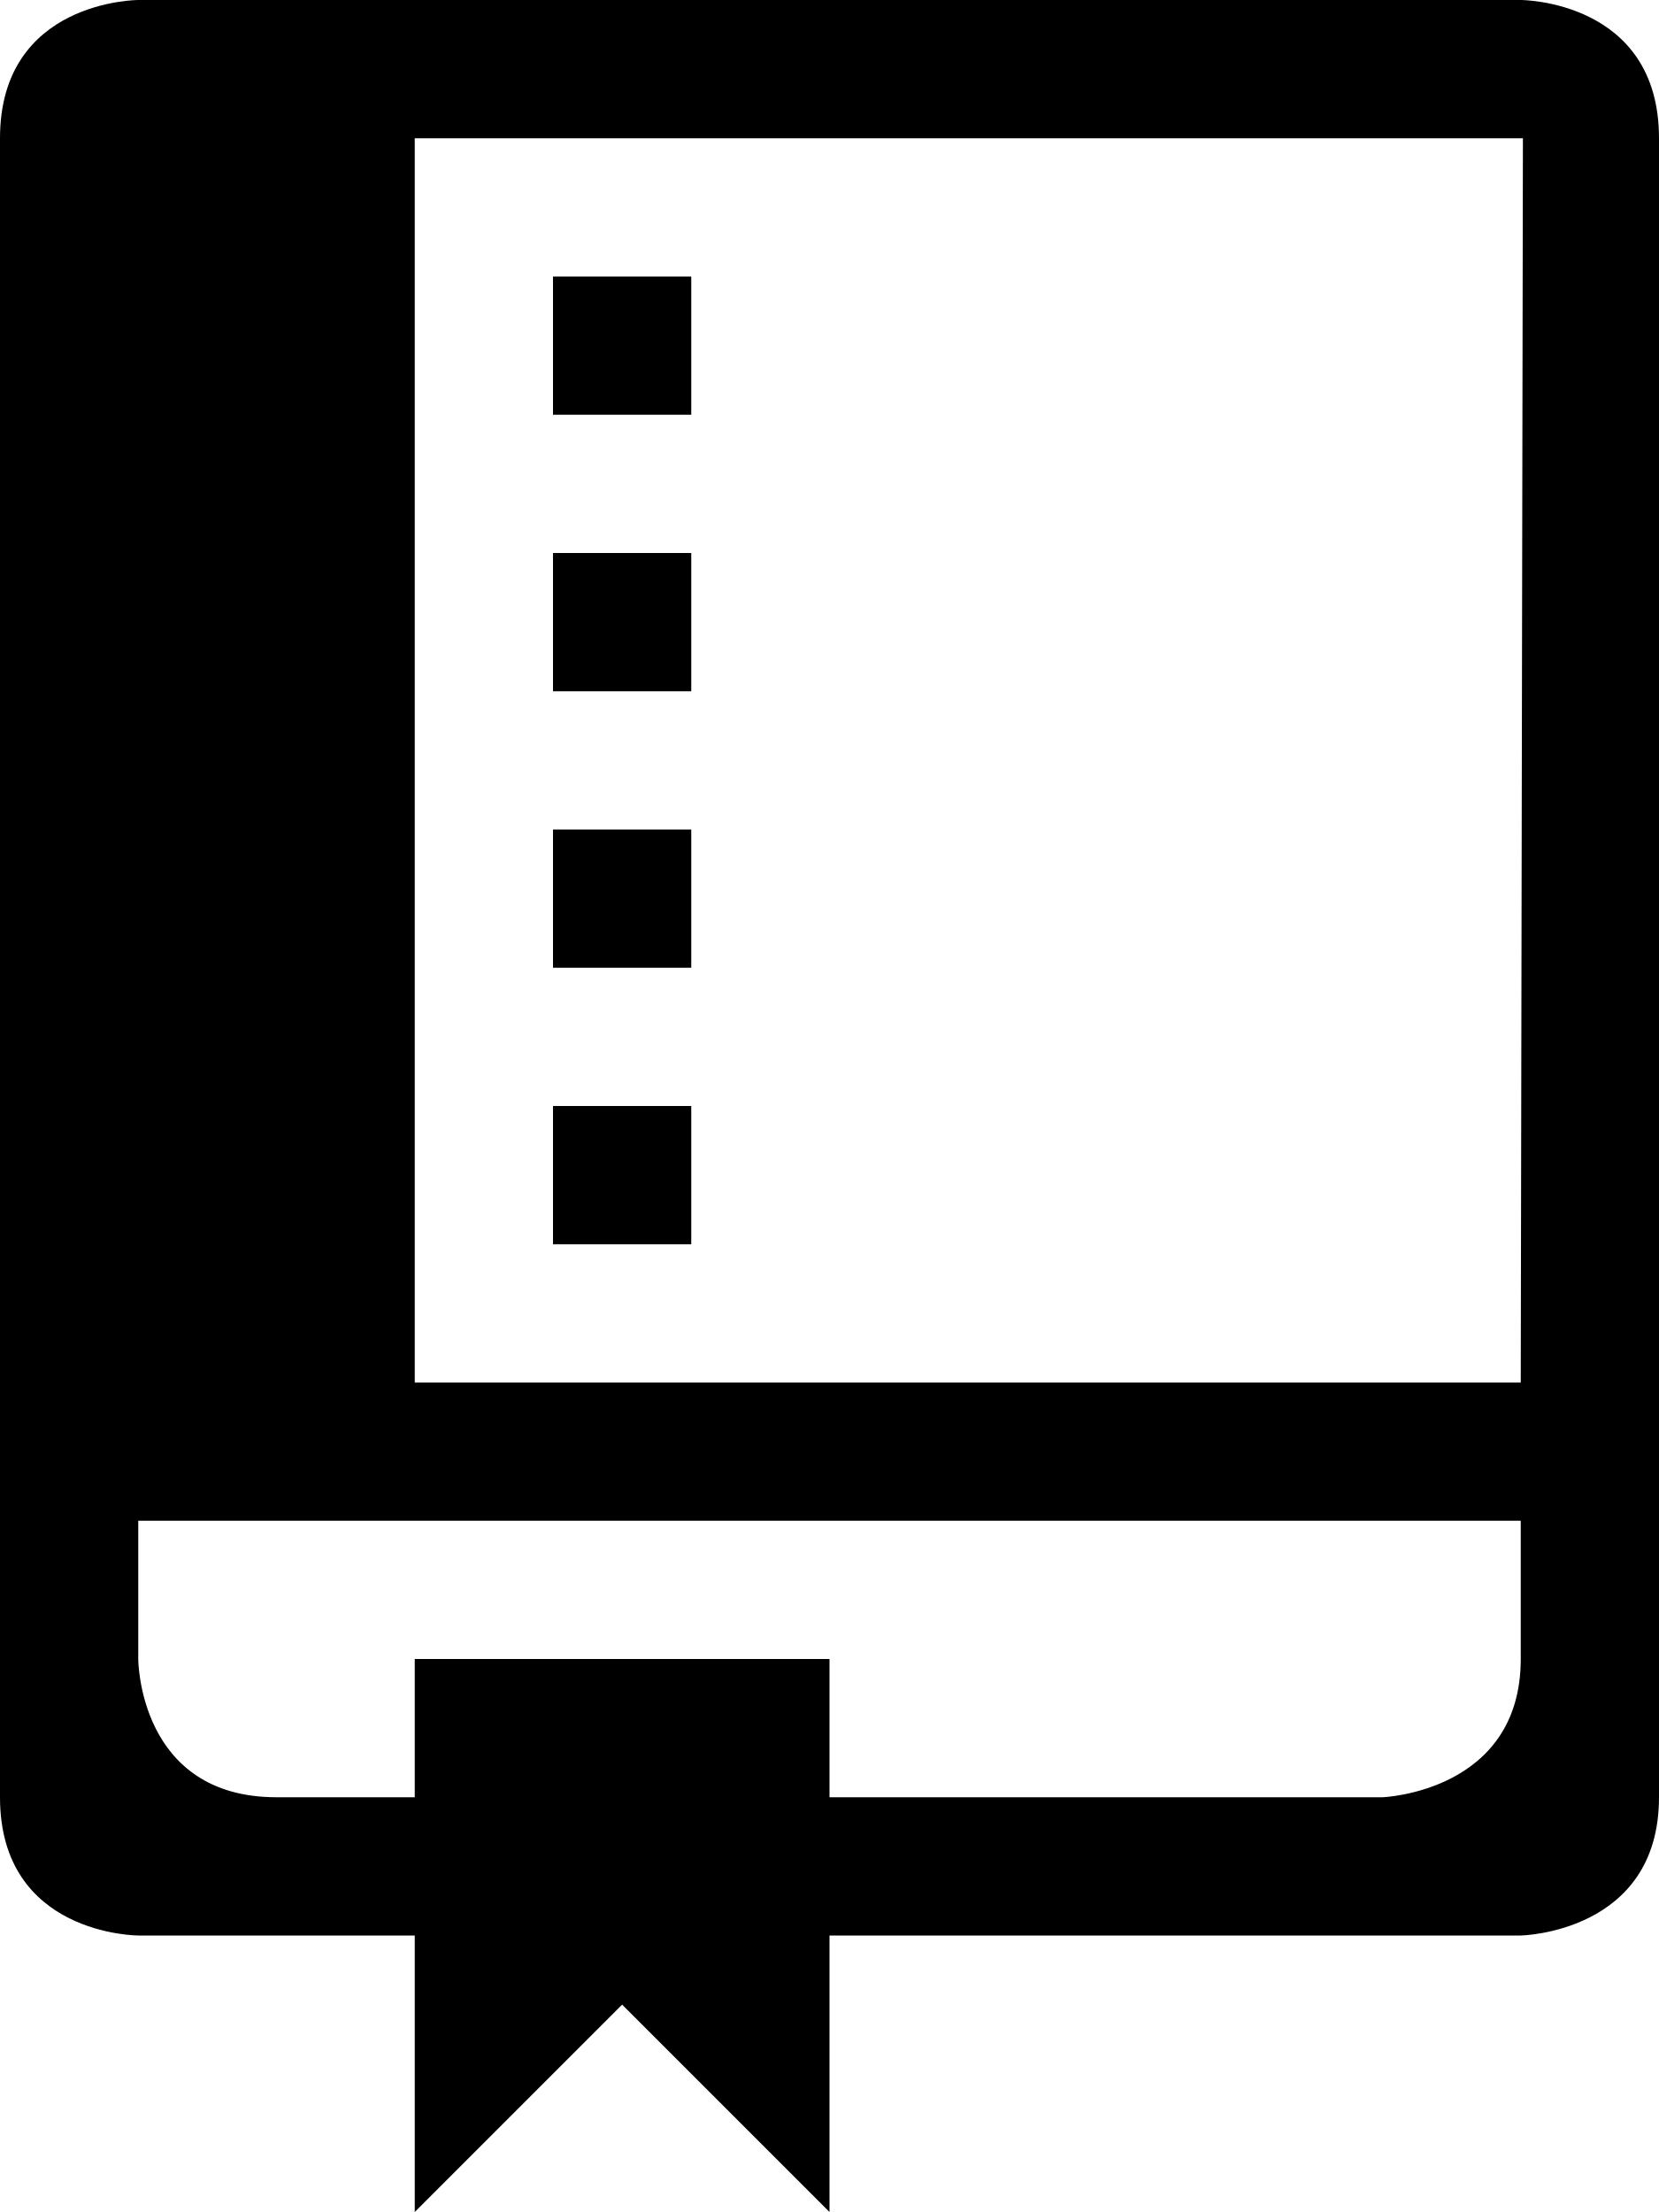
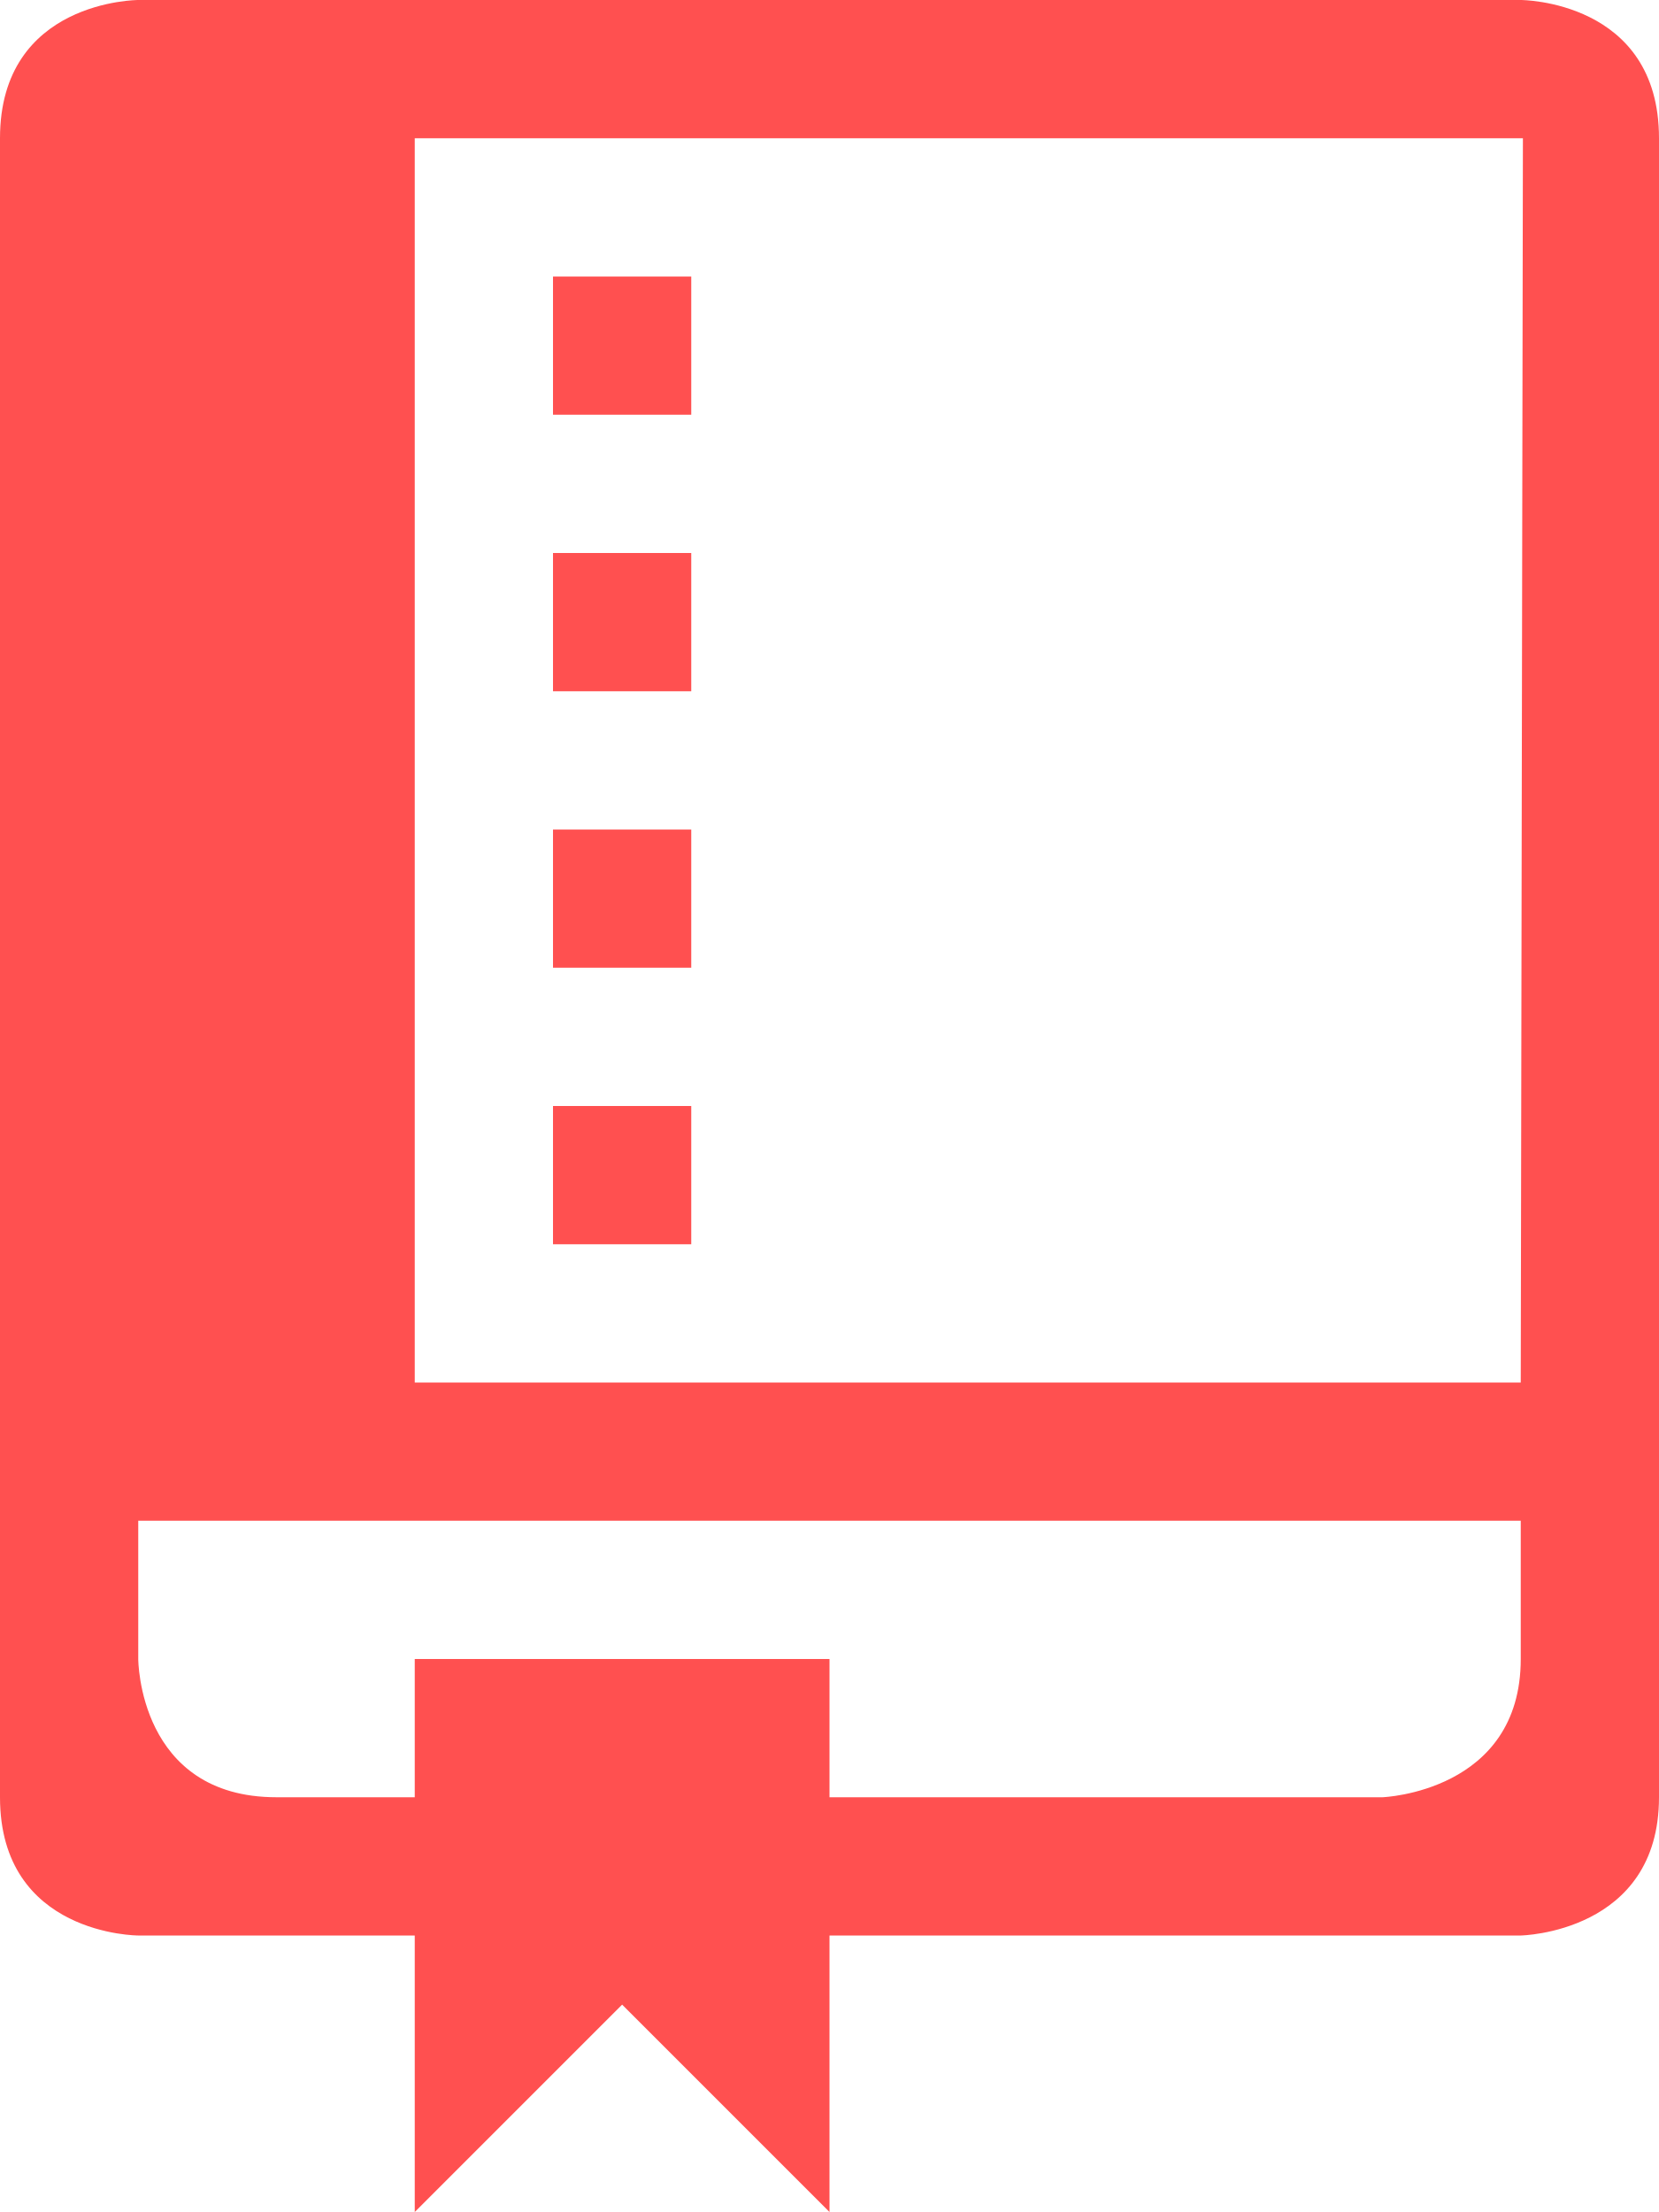
<svg xmlns="http://www.w3.org/2000/svg" height="1024" width="768">
-   <path d="M320 256h-64v64h64V256zM320 128h-64v64h64V128zM704 0H64C64 0 0 0 0 64v768c0 64 64 64 64 64h128v128l96-96 96 96V896h320c0 0 64-1.125 64-64V64C768 0 704 0 704 0zM704 768c0 61.625-64 64-64 64H384v-64H192v64h-64c-64 0-64-64-64-64v-64h640V768zM704 640H192V64h513L704 640zM320 512h-64v64h64V512zM320 384h-64v64h64V384z" />
+   <path fill="#ff5050" d="M320 256h-64v64h64V256zM320 128h-64v64h64V128zM704 0H64C64 0 0 0 0 64v768c0 64 64 64 64 64h128v128l96-96 96 96V896h320c0 0 64-1.125 64-64V64C768 0 704 0 704 0zM704 768c0 61.625-64 64-64 64H384v-64H192v64h-64c-64 0-64-64-64-64v-64h640V768zM704 640H192V64h513L704 640zM320 512h-64v64h64V512zM320 384h-64v64h64V384z" />
</svg>
